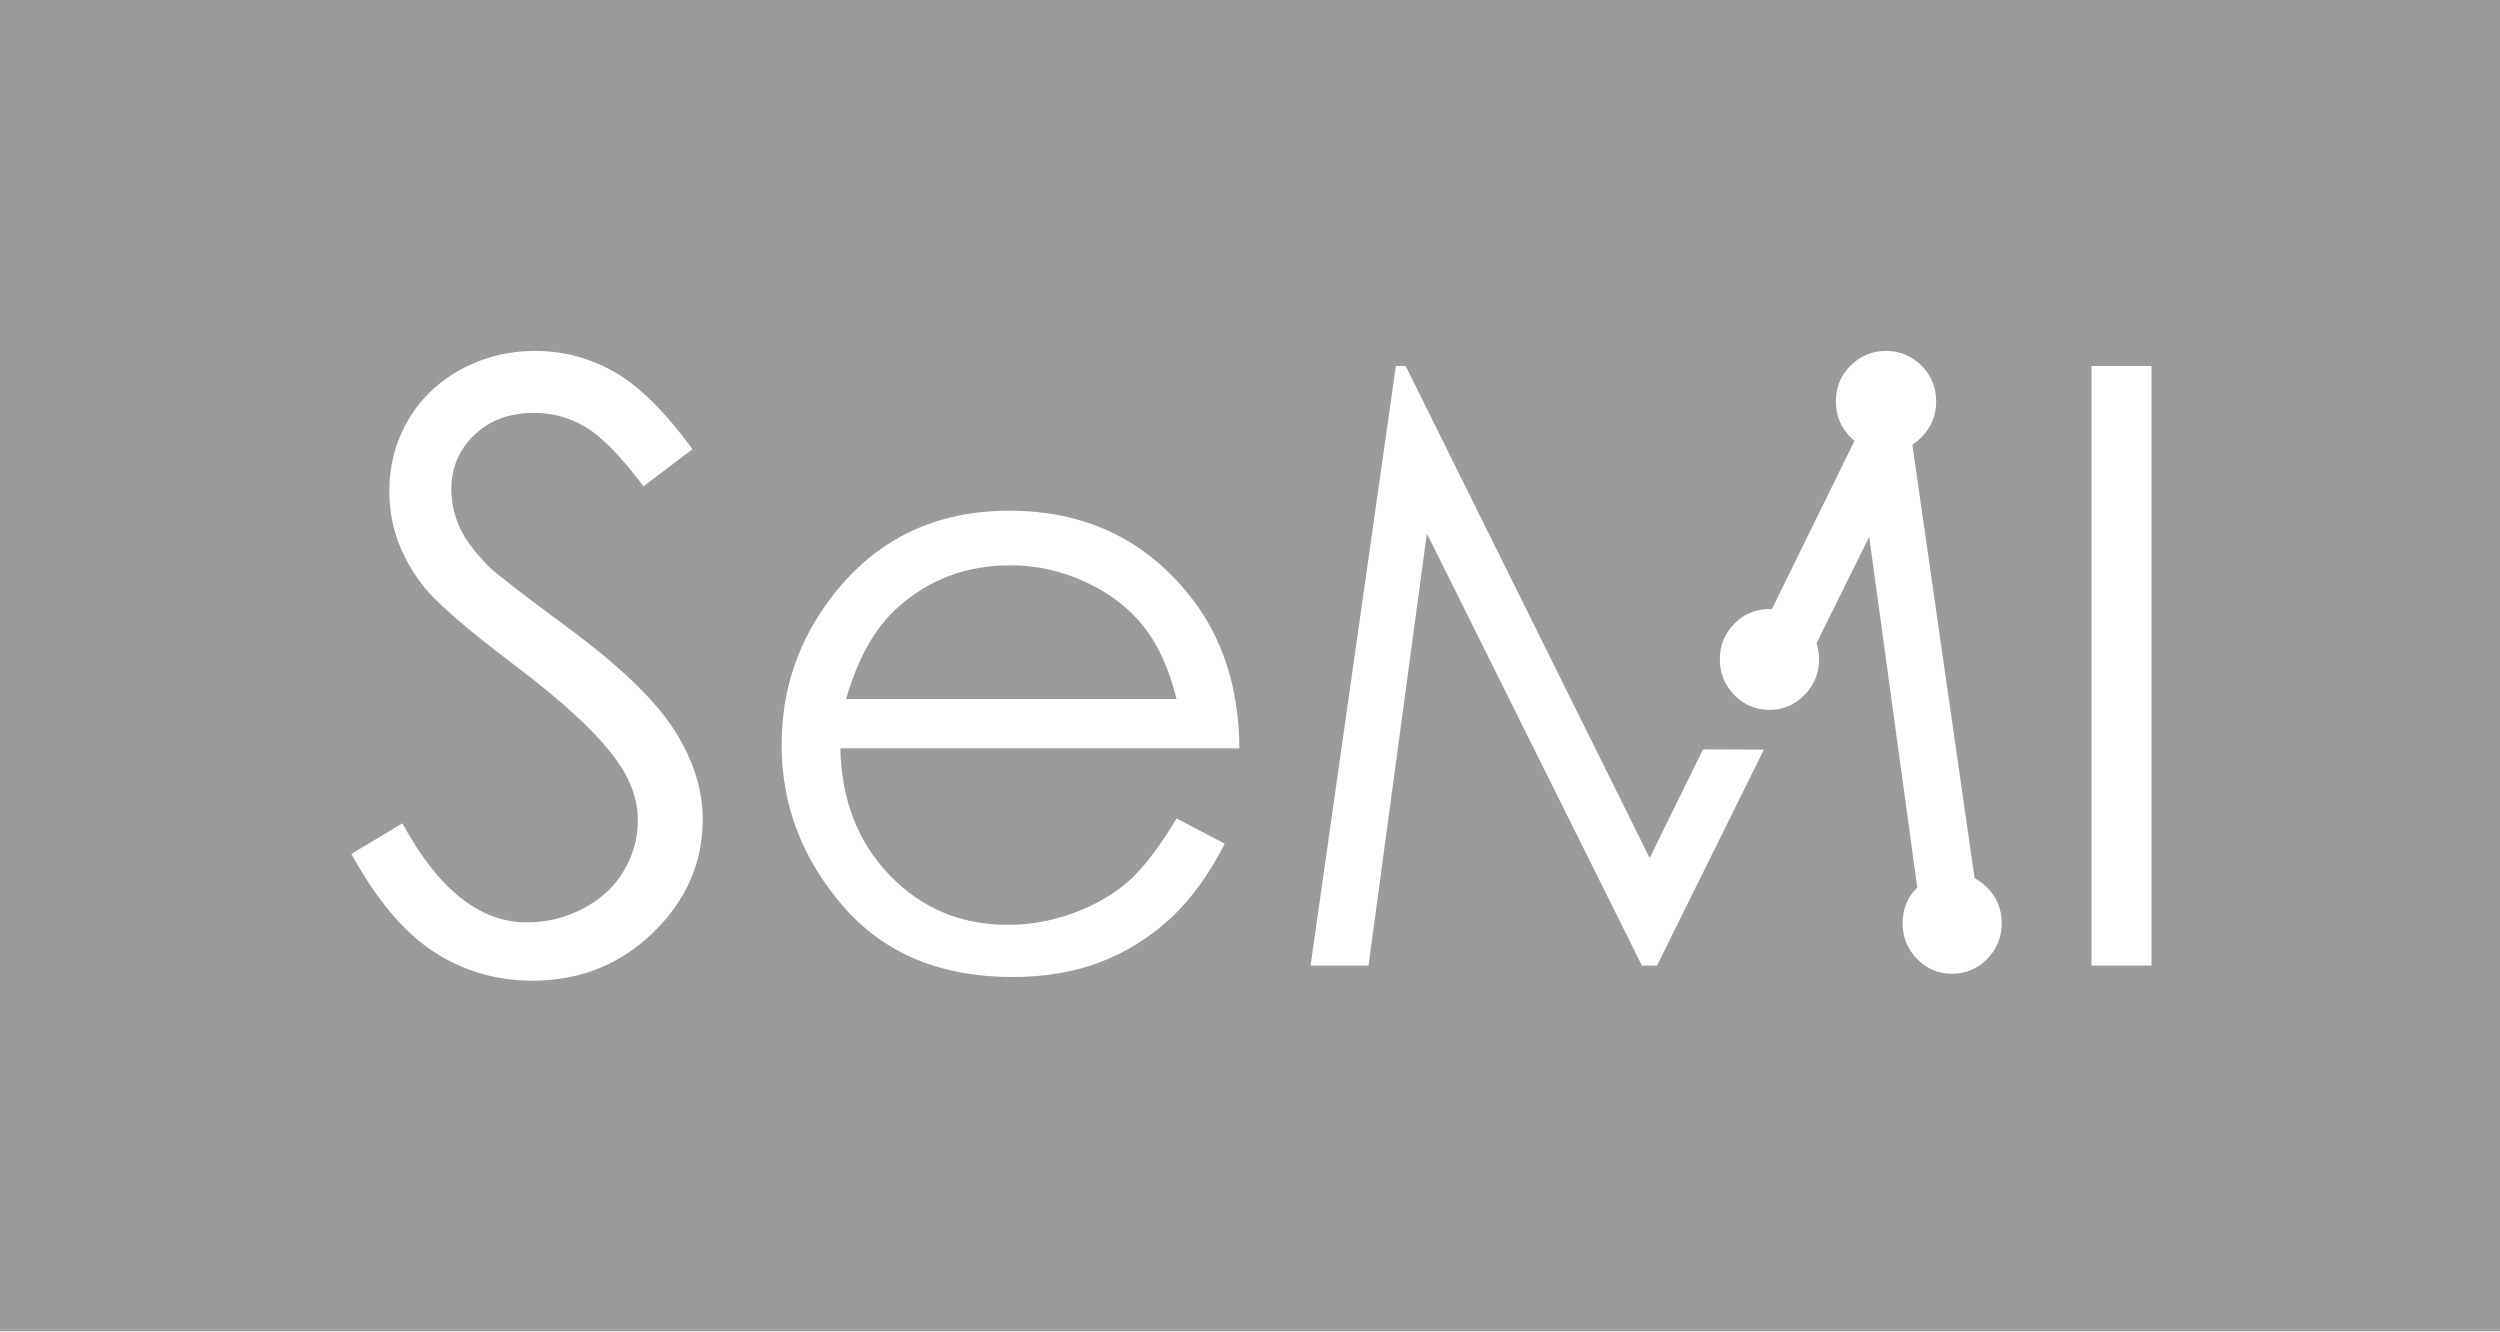
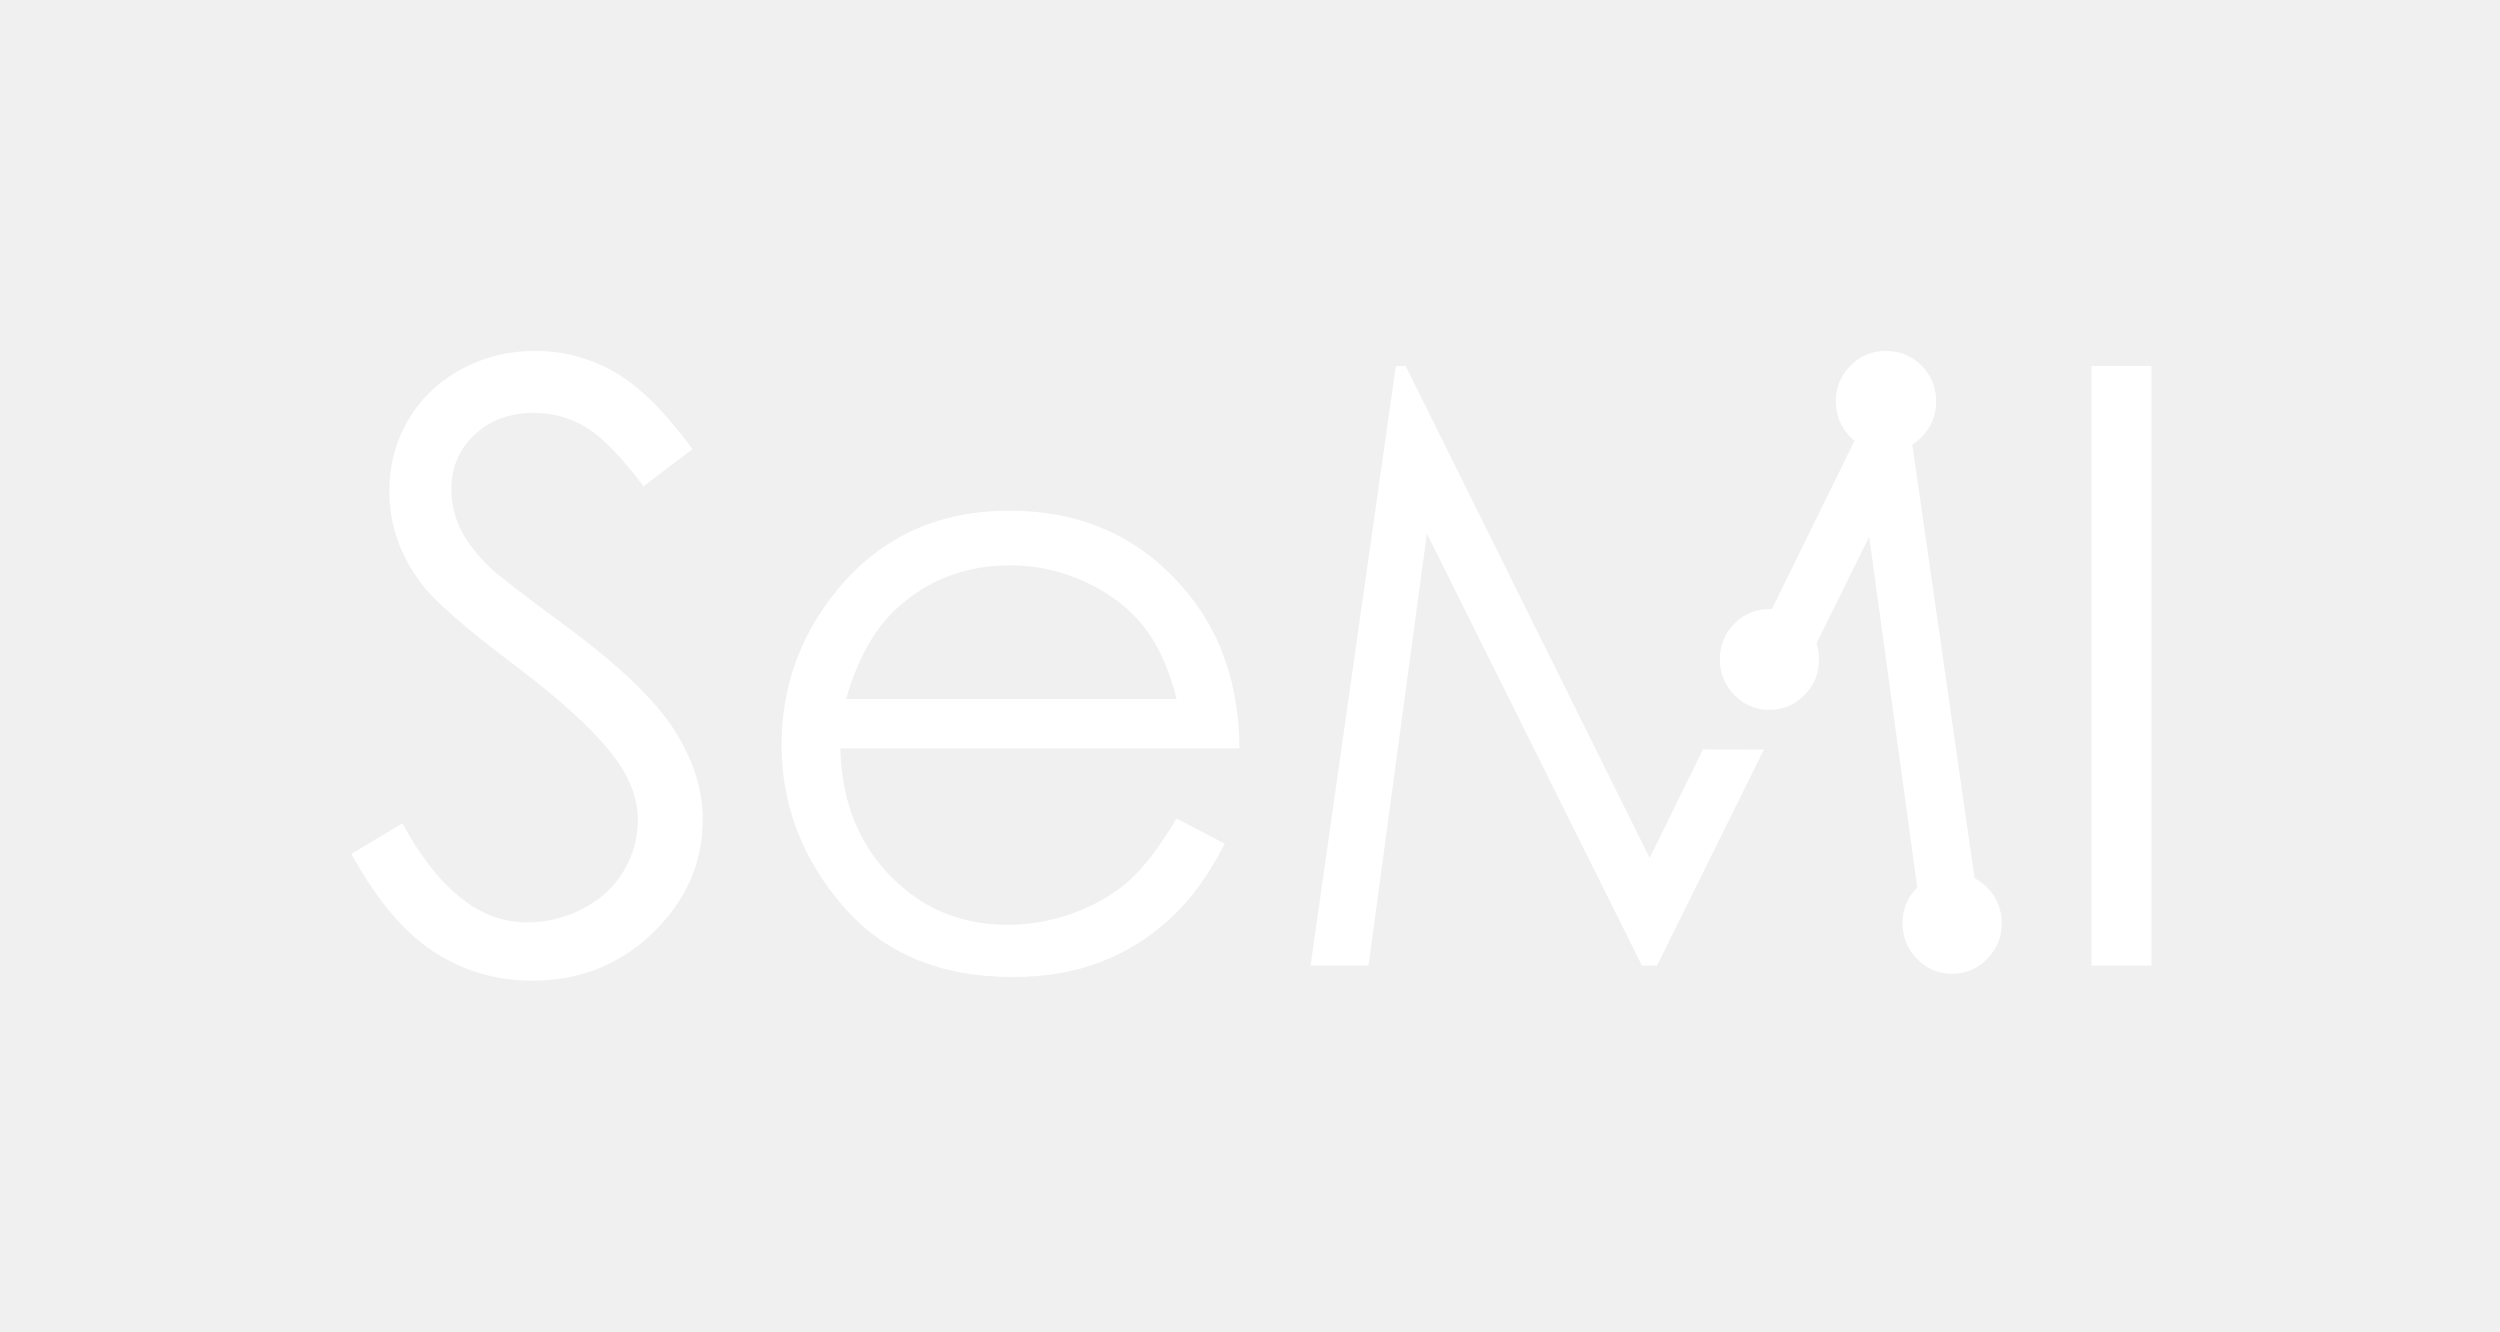
<svg xmlns="http://www.w3.org/2000/svg" width="862" height="459" viewBox="0 0 862 459">
  <g fill="none" fill-rule="evenodd">
-     <rect width="862" height="459" fill="#9B9B9B" />
+     <rect width="862" height="459" fill="none" />
    <path fill="#FFF" d="M121.156 294.426L138.743 283.885C151.124 306.653 165.428 318.037 181.655 318.037 188.597 318.037 195.115 316.42 201.212 313.188 207.309 309.956 211.952 305.622 215.141 300.188 218.33 294.754 219.925 288.992 219.925 282.902 219.925 275.968 217.58 269.176 212.89 262.523 206.418 253.341 194.6 242.286 177.435 229.356 160.176 216.333 149.436 206.917 145.215 201.108 137.899 191.363 134.241 180.823 134.241 169.486 134.241 160.492 136.398 152.294 140.713 144.892 145.027 137.49 151.101 131.658 158.933 127.395 166.765 123.131 175.277 121 184.469 121 194.224 121 203.346 123.413 211.835 128.238 220.324 133.063 229.305 141.94 238.778 154.87L221.895 167.659C214.109 157.353 207.473 150.56 201.986 147.281 196.499 144.002 190.519 142.362 184.047 142.362 175.699 142.362 168.875 144.892 163.576 149.951 158.276 155.011 155.627 161.241 155.627 168.643 155.627 173.14 156.564 177.497 158.44 181.713 160.316 185.929 163.74 190.52 168.711 195.486 171.431 198.109 180.342 204.996 195.444 216.145 213.359 229.356 225.647 241.114 232.306 251.421 238.966 261.727 242.296 272.08 242.296 282.48 242.296 297.471 236.598 310.494 225.201 321.55 213.805 332.606 199.946 338.134 183.625 338.134 171.056 338.134 159.66 334.784 149.436 328.085 139.212 321.386 129.785 310.166 121.156 294.426zM405.692 282.199L422.294 290.912C416.854 301.593 410.569 310.213 403.441 316.772 396.312 323.33 388.292 328.319 379.381 331.739 370.471 335.159 360.387 336.869 349.132 336.869 324.181 336.869 304.671 328.694 290.602 312.345 276.532 295.995 269.497 277.514 269.497 256.902 269.497 237.507 275.453 220.221 287.366 205.043 302.467 185.742 322.68 176.092 348.006 176.092 374.082 176.092 394.905 185.976 410.475 205.745 421.544 219.706 427.171 237.132 427.359 258.026L289.758 258.026C290.133 275.828 295.807 290.42 306.782 301.804 317.756 313.188 331.31 318.88 347.443 318.88 355.229 318.88 362.803 317.521 370.166 314.804 377.529 312.087 383.79 308.48 388.949 303.983 394.108 299.485 399.689 292.224 405.692 282.199zM405.692 241.021C403.065 230.527 399.243 222.142 394.225 215.864 389.207 209.587 382.571 204.527 374.316 200.686 366.062 196.845 357.386 194.924 348.287 194.924 333.28 194.924 320.383 199.749 309.596 209.399 301.717 216.426 295.761 226.967 291.727 241.021L405.692 241.021zM451.887 332.934L481.293 126.2 484.67 126.2 568.806 295.831 587.189 258.394 608.183 258.479 571.339 332.934 566.133 332.934 491.986 183.962 471.866 332.934 451.887 332.934zM721.15 126.2L741.832 126.2 741.832 332.934 721.15 332.934 721.15 126.2zM680.837 302.808C682.399 303.616 683.85 304.695 685.188 306.044 688.524 309.407 690.192 313.518 690.192 318.375 690.192 323.139 688.524 327.226 685.188 330.636 681.853 334.046 677.822 335.75 673.096 335.75 668.37 335.75 664.34 334.046 661.004 330.636 657.668 327.226 656 323.139 656 318.375 656 313.518 657.668 309.407 661.004 306.044 661.025 306.023 661.047 306.001 661.068 305.98L644.501 185.086 626.349 221.769C626.911 223.512 627.192 225.381 627.192 227.375 627.192 232.139 625.524 236.226 622.188 239.636 618.853 243.046 614.822 244.75 610.096 244.75 605.37 244.75 601.34 243.046 598.004 239.636 594.668 236.226 593 232.139 593 227.375 593 222.518 594.668 218.407 598.004 215.044 601.34 211.681 605.37 210 610.096 210 610.381 210 610.663 210.006 610.942 210.018L639.429 152.002C638.962 151.612 638.506 151.192 638.062 150.742 634.687 147.32 633 143.219 633 138.438 633 133.562 634.687 129.438 638.062 126.062 641.438 122.687 645.516 121 650.297 121 655.078 121 659.156 122.687 662.531 126.062 665.906 129.438 667.594 133.562 667.594 138.438 667.594 143.219 665.906 147.32 662.531 150.742 661.538 151.749 660.484 152.608 659.37 153.318L680.837 302.808z" />
  </g>
</svg>
